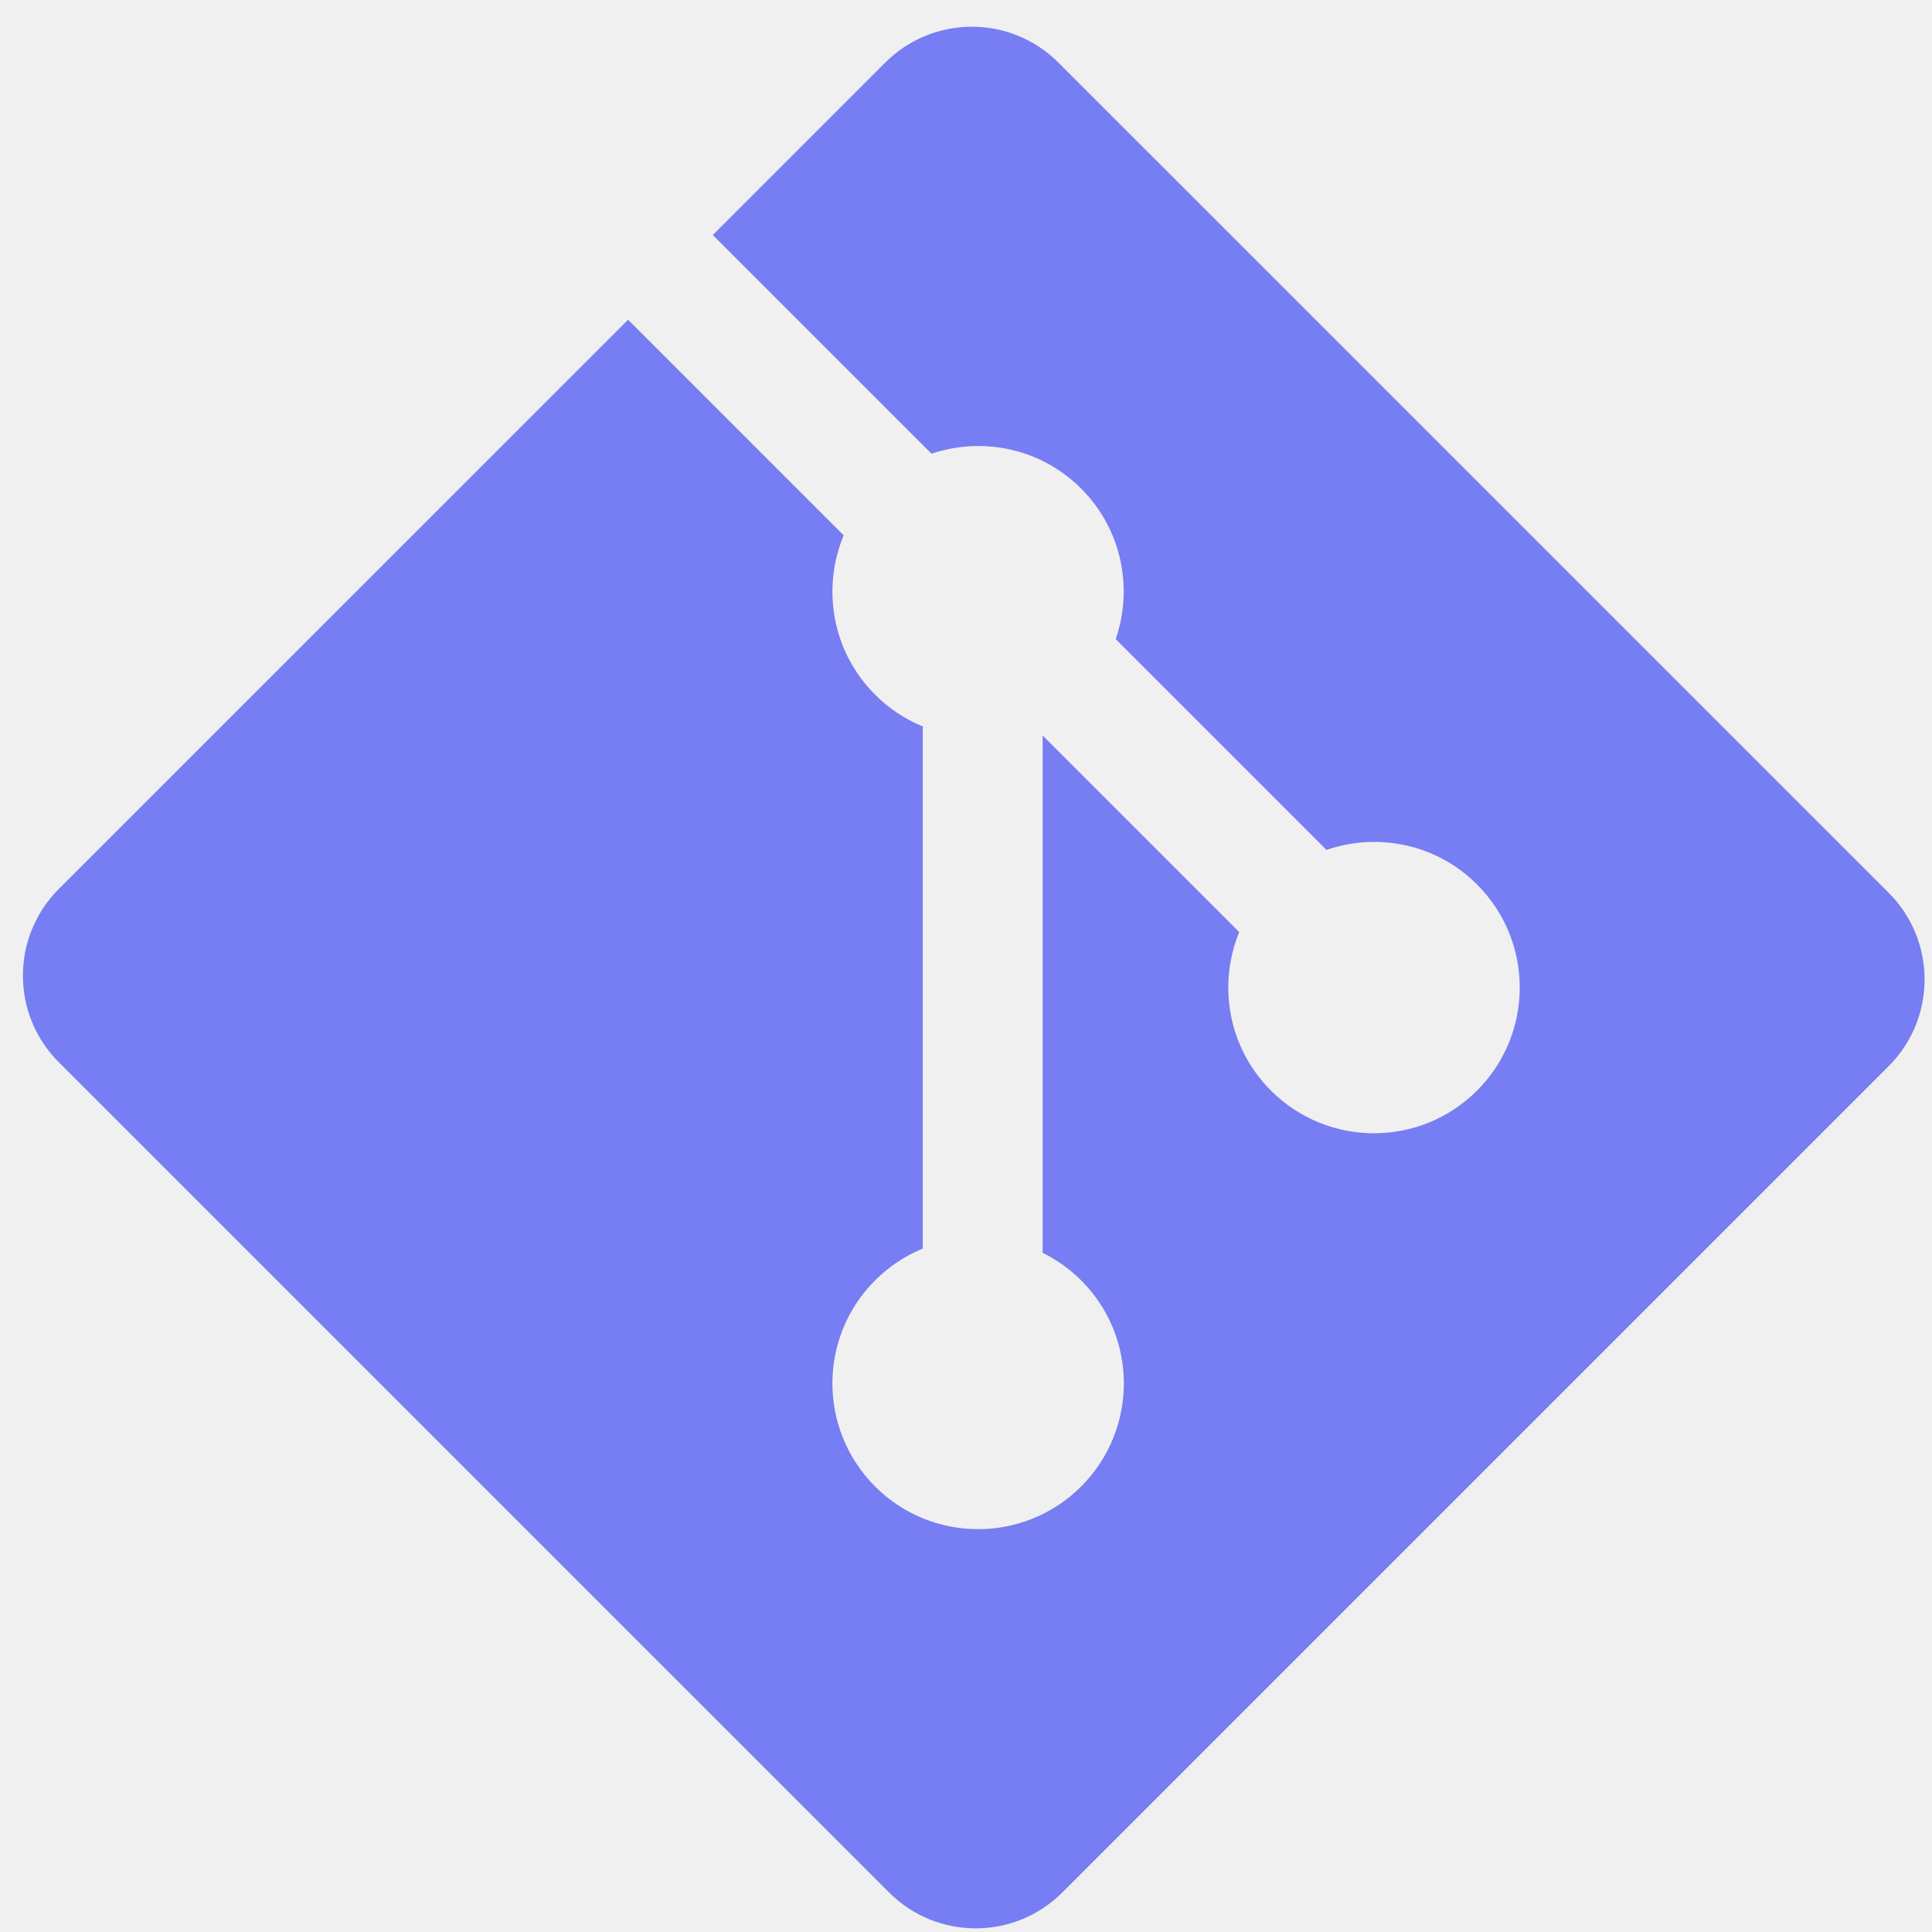
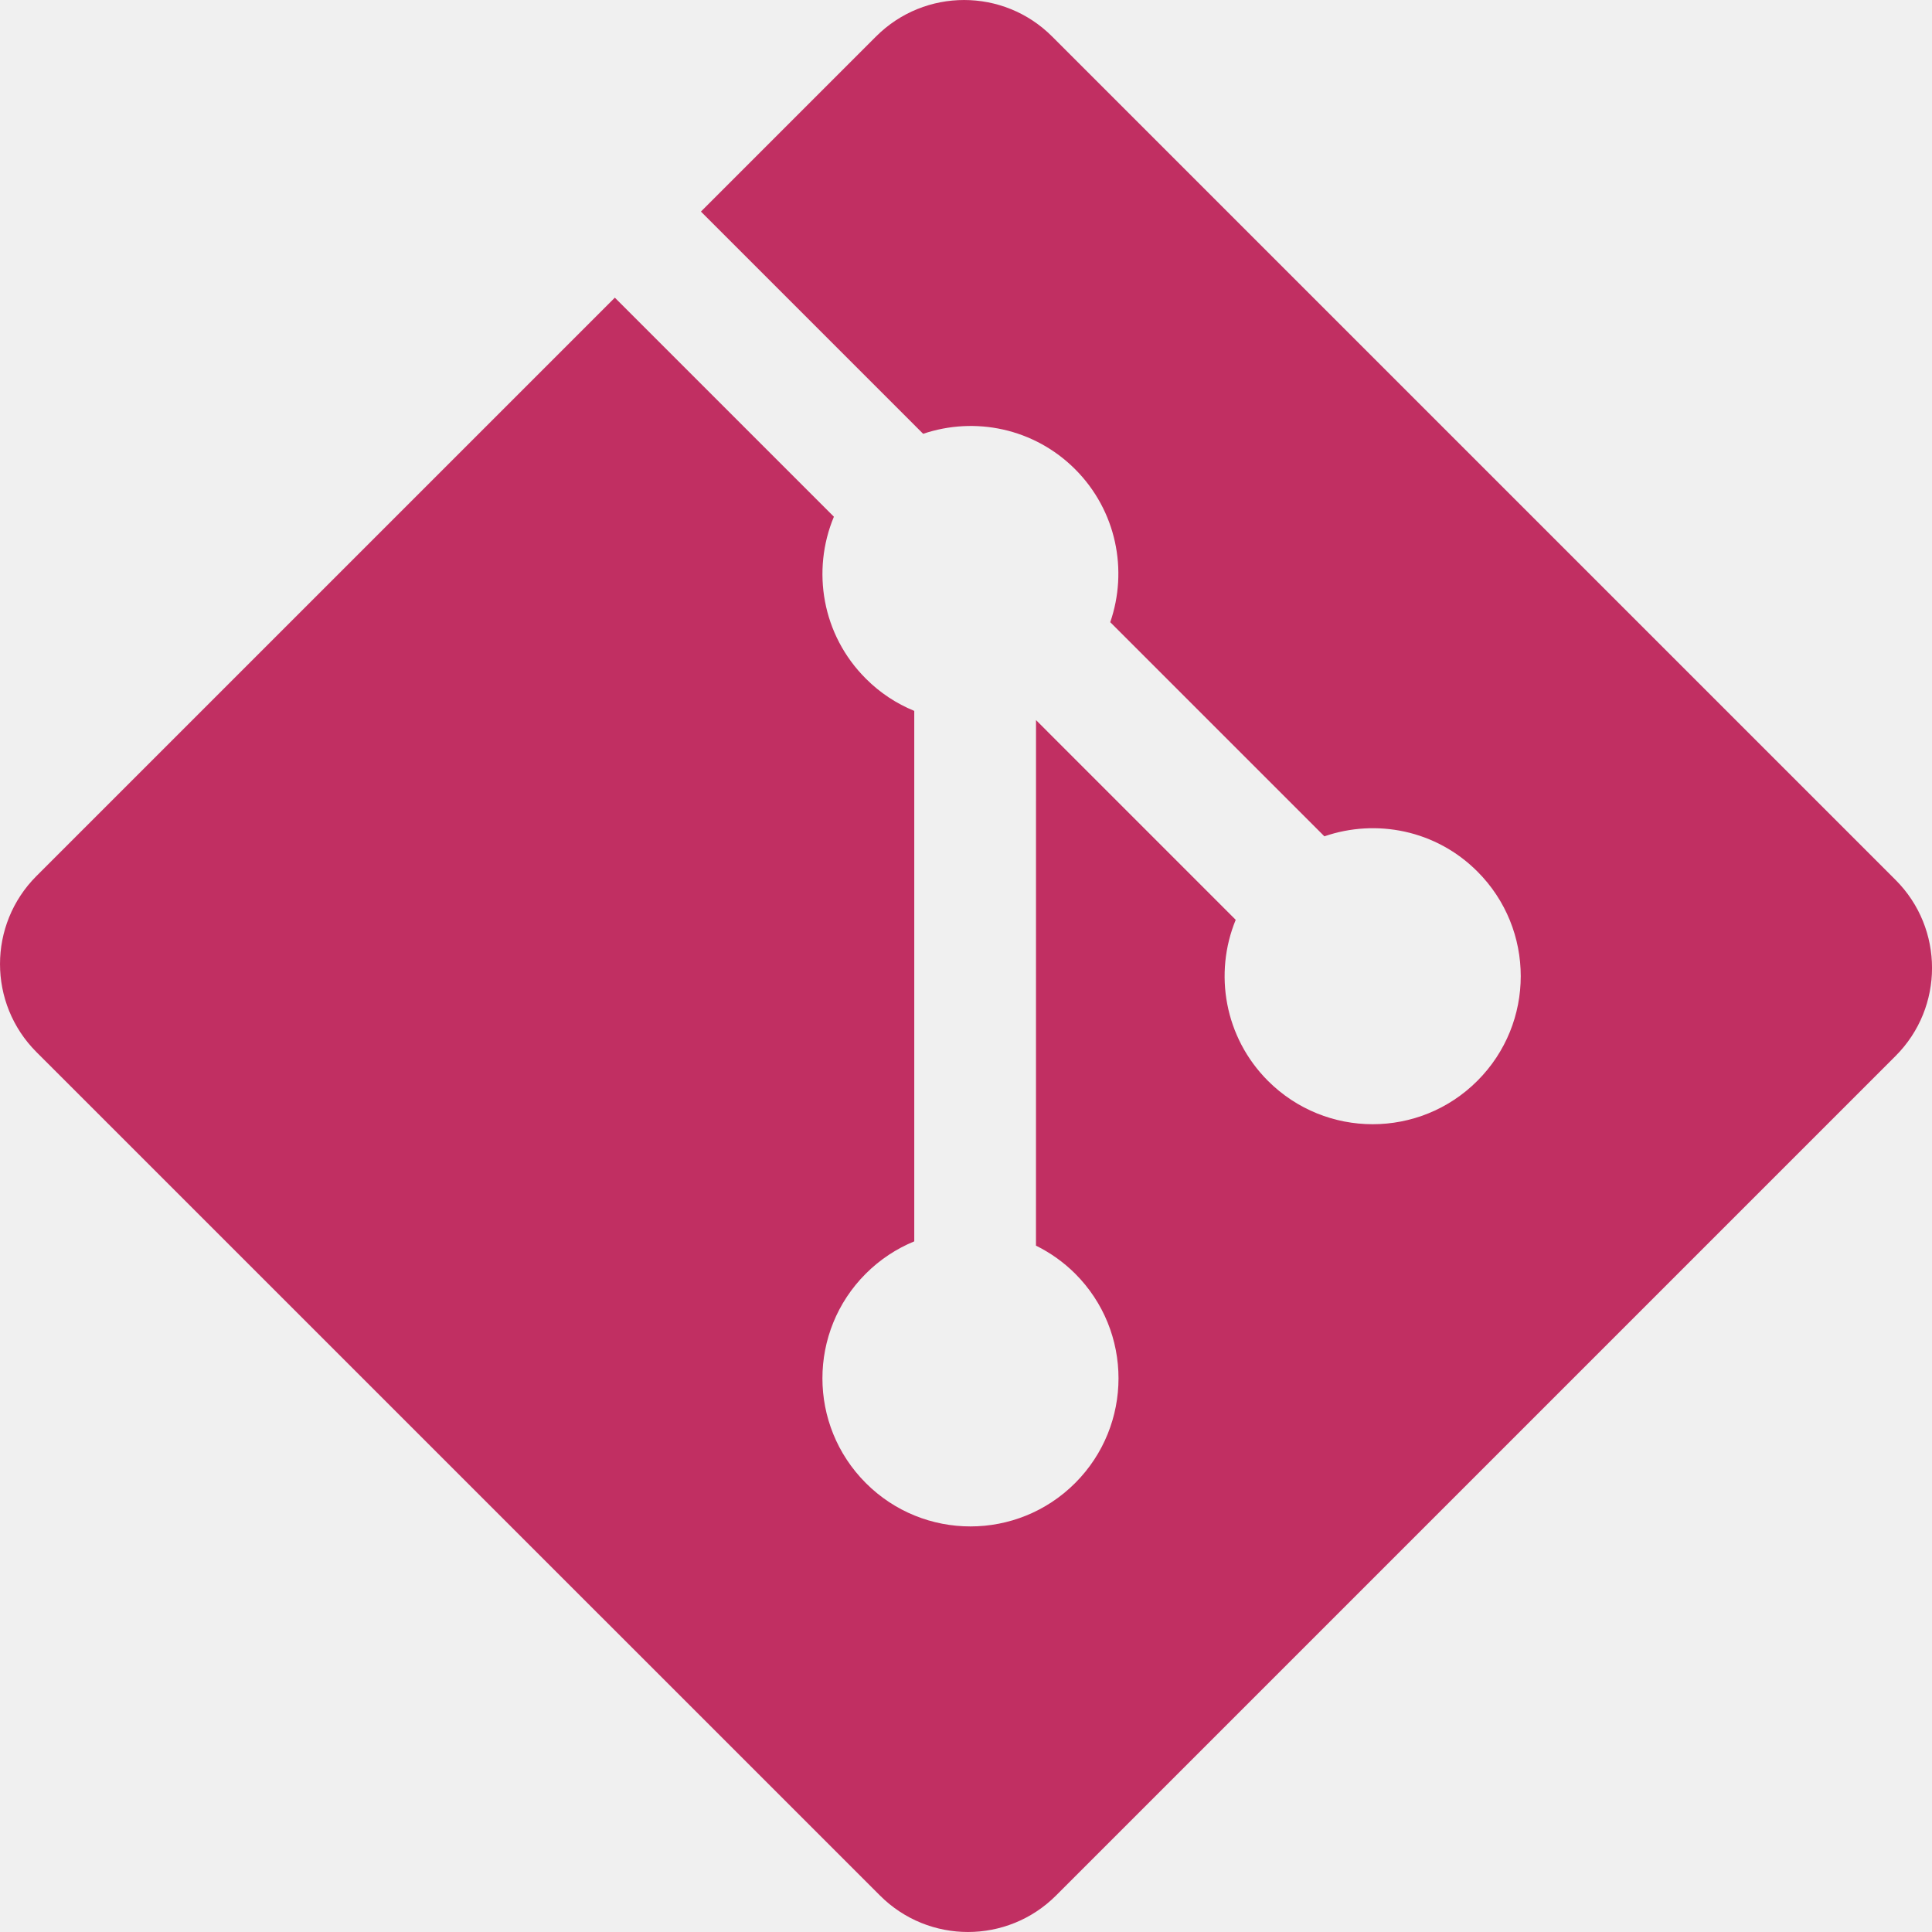
- <svg xmlns="http://www.w3.org/2000/svg" width="506" height="506" viewBox="0 0 506 506" fill="none">
-   <g clip-path="url(#clip0_308_2913)">
-     <path fill-rule="evenodd" clip-rule="evenodd" d="M494.662 233.836L277.204 16.394C264.69 3.869 244.377 3.869 231.846 16.394L186.691 61.549L243.973 118.83C257.285 114.333 272.548 117.349 283.16 127.962C293.822 138.64 296.817 154.034 292.21 167.39L347.415 222.595C360.771 217.993 376.181 220.972 386.848 231.655C401.756 246.558 401.756 270.712 386.848 285.625C371.935 300.538 347.781 300.538 332.862 285.625C321.648 274.4 318.878 257.93 324.556 244.115L273.072 192.632L273.067 328.113C276.701 329.917 280.133 332.316 283.16 335.332C298.068 350.234 298.068 374.389 283.16 389.313C268.247 404.221 244.082 404.221 229.191 389.313C214.283 374.389 214.283 350.234 229.191 335.332C232.874 331.654 237.136 328.873 241.683 327.004V190.26C237.136 188.402 232.879 185.637 229.191 181.932C217.895 170.652 215.179 154.078 220.966 140.208L164.505 83.736L15.399 232.83C2.869 245.366 2.869 265.679 15.399 278.204L232.857 495.651C245.377 508.176 265.684 508.176 278.22 495.651L494.662 279.215C507.187 266.684 507.187 246.361 494.662 233.836Z" fill="#777DF2" />
-   </g>
-   <defs>
-     <clipPath id="clip0_308_2913">
-       <rect width="500" height="498.054" fill="white" transform="translate(6 7)" />
-     </clipPath>
-   </defs>
+ <svg xmlns="http://www.w3.org/2000/svg" width="50" height="50" viewBox="0 0 50 50" fill="none">
+   <path fill-rule="evenodd" clip-rule="evenodd" d="M49.058 22.773L27.227 0.943C25.97 -0.314 23.931 -0.314 22.673 0.943L18.14 5.476L23.891 11.227C25.227 10.775 26.759 11.078 27.825 12.144C28.895 13.216 29.196 14.761 28.733 16.102L34.275 21.644C35.616 21.182 37.163 21.481 38.234 22.554C39.731 24.05 39.731 26.475 38.234 27.972C36.737 29.469 34.312 29.469 32.814 27.972C31.689 26.845 31.41 25.192 31.98 23.805L26.812 18.636L26.811 32.237C27.176 32.418 27.521 32.659 27.825 32.962C29.321 34.458 29.321 36.883 27.825 38.381C26.328 39.878 23.901 39.878 22.407 38.381C20.91 36.883 20.91 34.458 22.407 32.962C22.776 32.593 23.204 32.314 23.661 32.126V18.398C23.204 18.211 22.777 17.934 22.407 17.562C21.273 16.43 21 14.765 21.581 13.373L15.912 7.704L0.943 22.672C-0.314 23.93 -0.314 25.969 0.943 27.227L22.775 49.057C24.032 50.314 26.07 50.314 27.329 49.057L49.058 27.328C50.315 26.07 50.315 24.03 49.058 22.773Z" fill="#C12F62" />
</svg>
